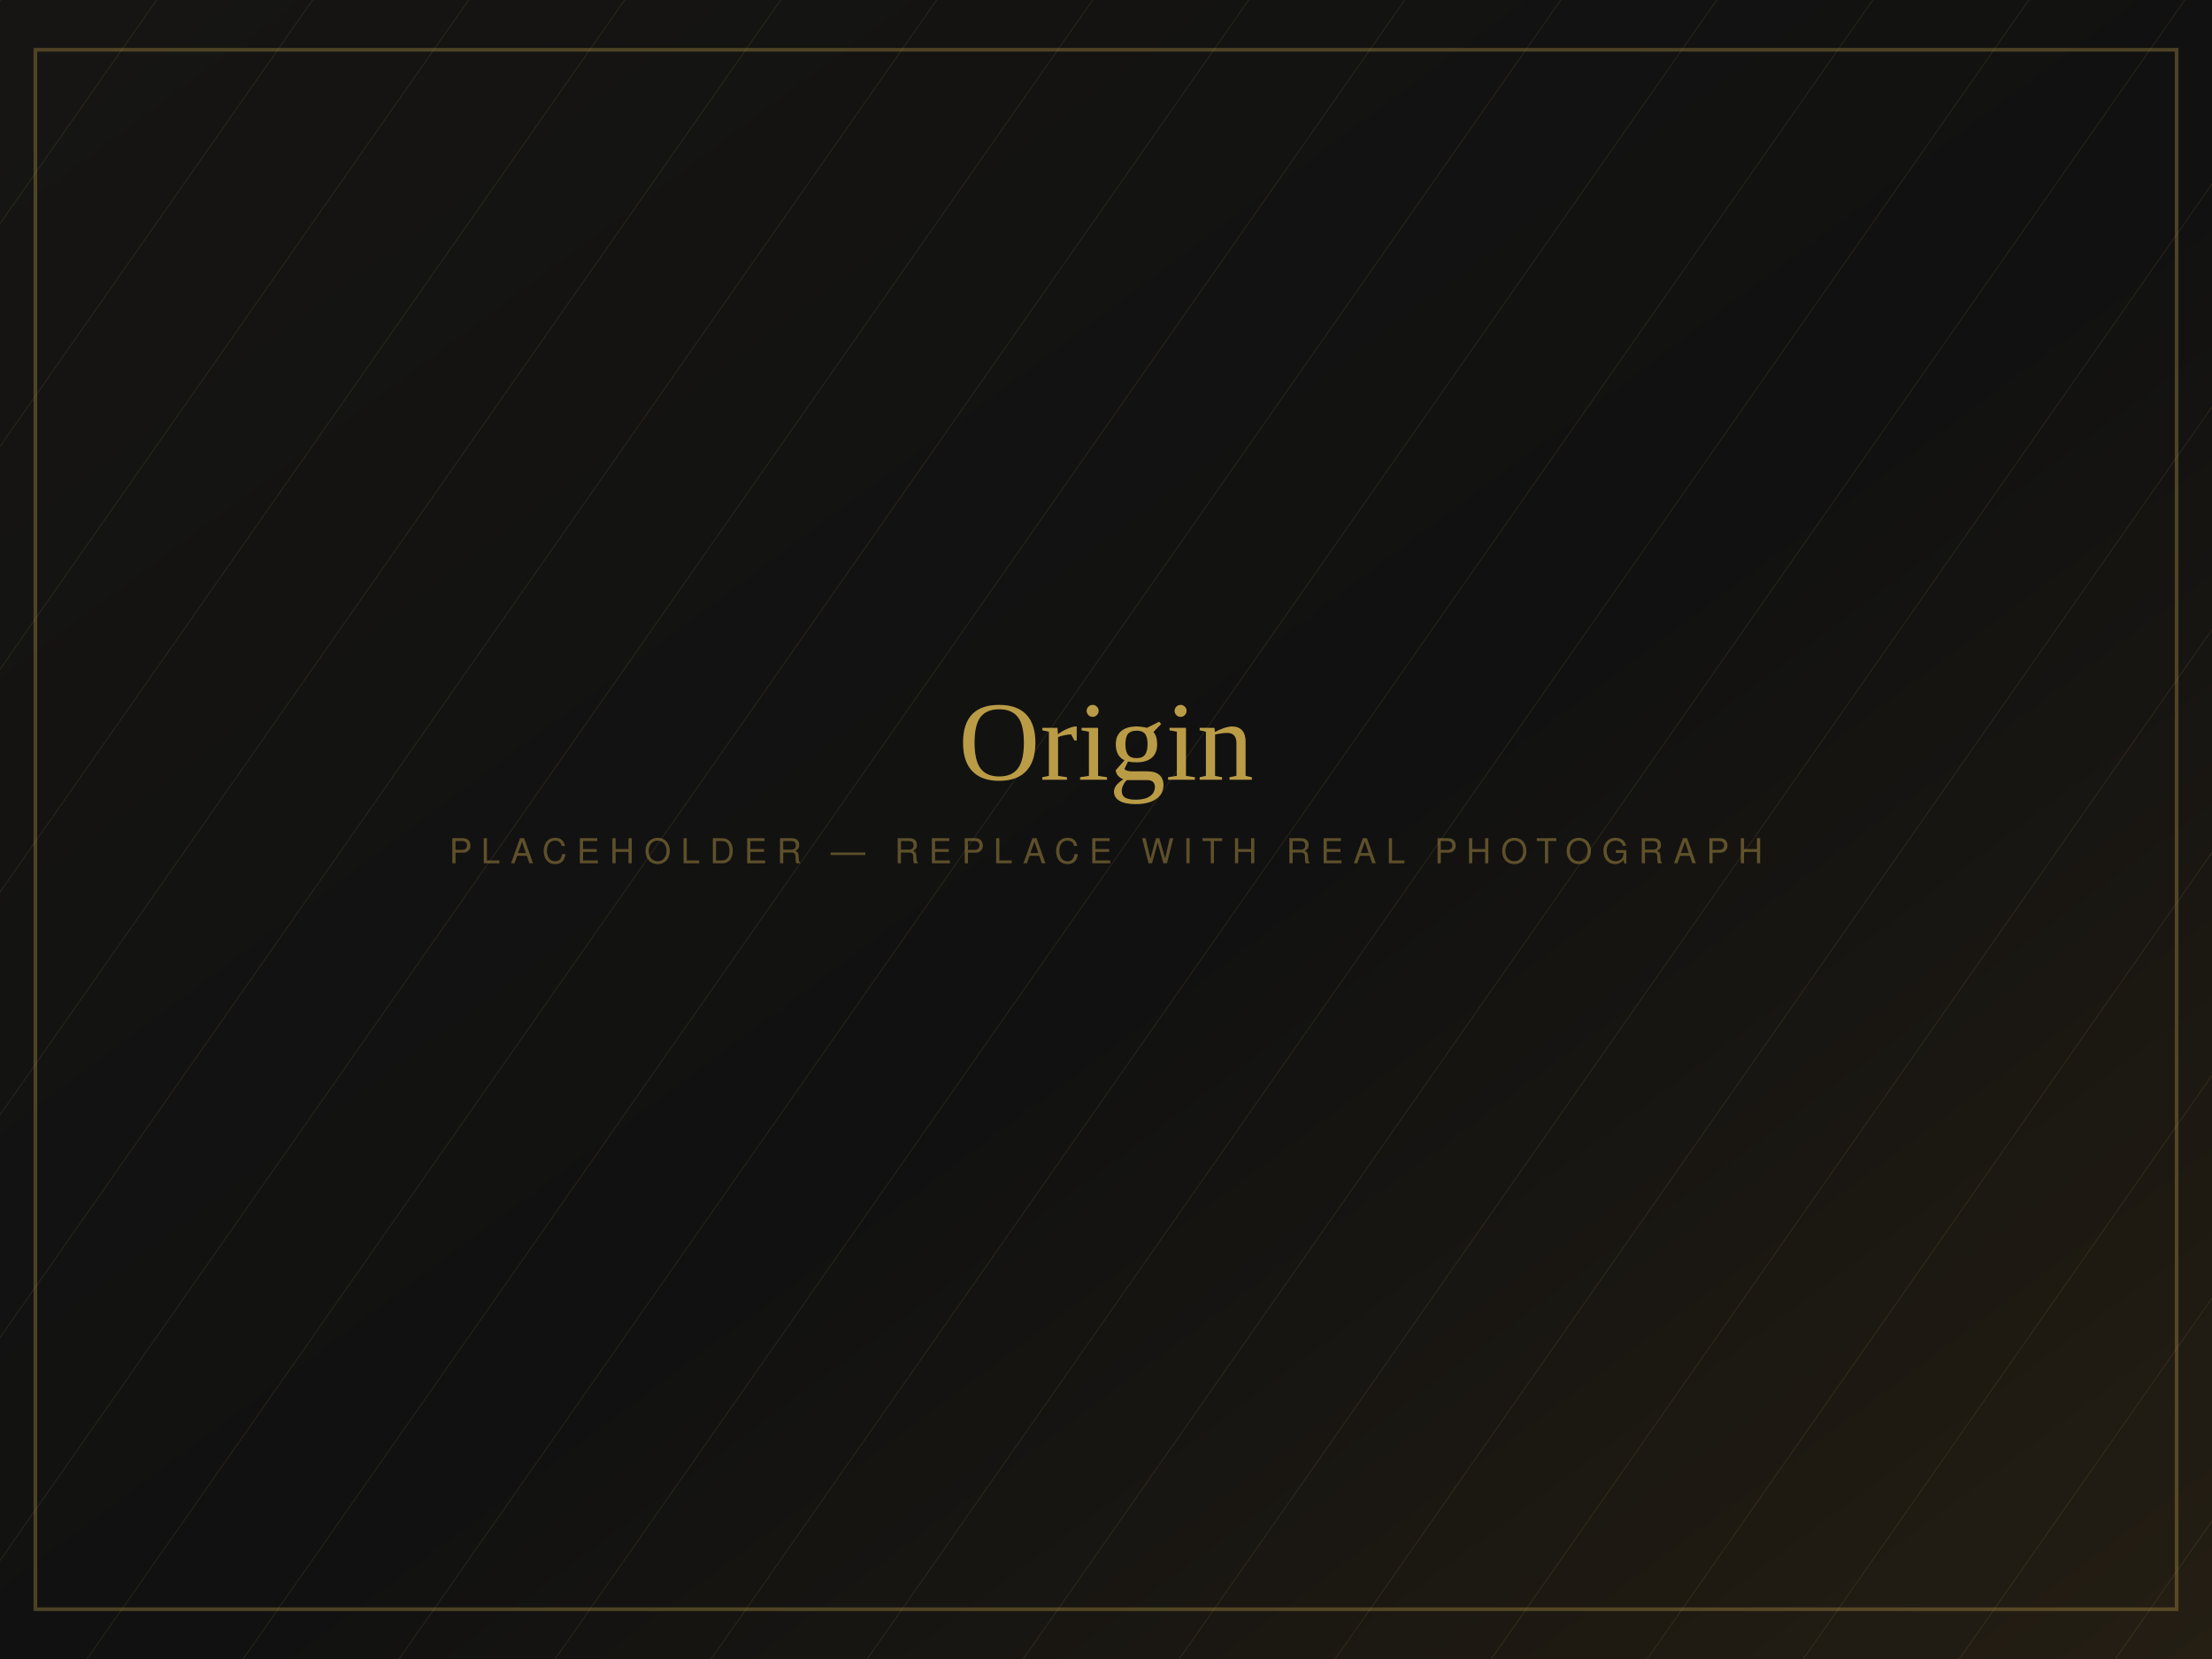
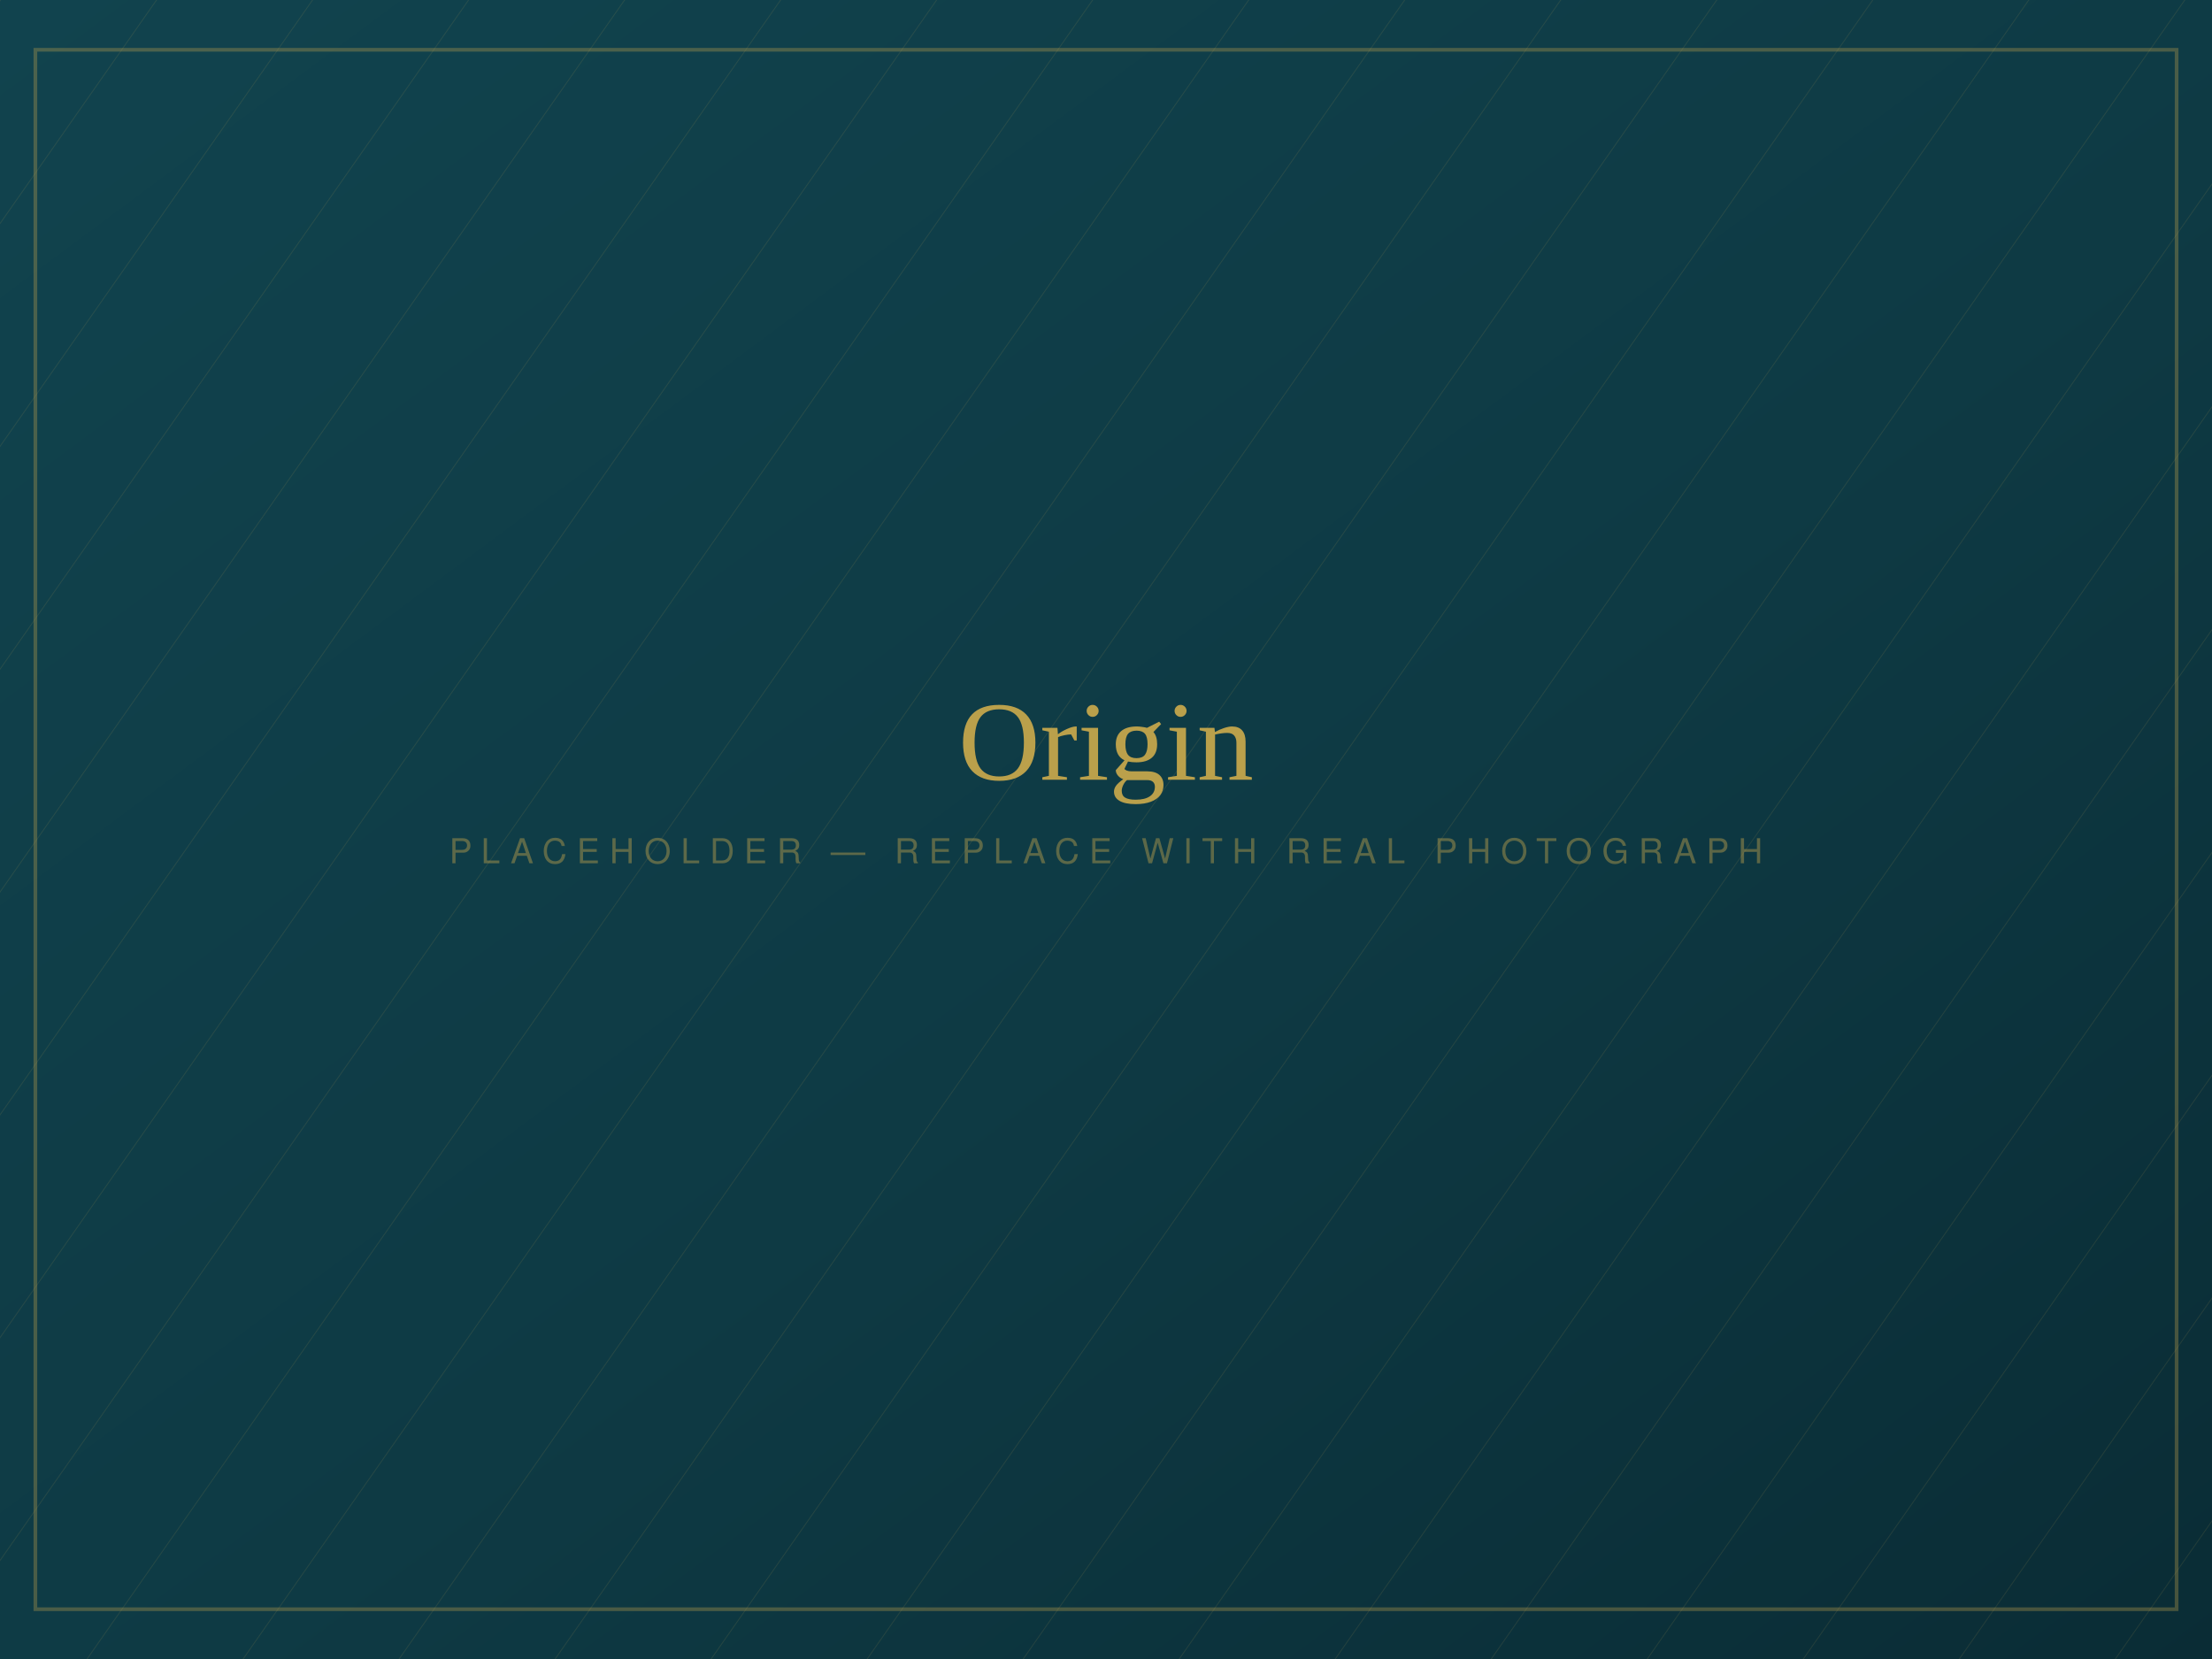
<svg xmlns="http://www.w3.org/2000/svg" viewBox="0 0 900 675" preserveAspectRatio="xMidYMid slice">
  <defs>
    <linearGradient id="g" x1="0" y1="0" x2="1" y2="1">
-       <stop offset="0%" stop-color="#161513" />
-       <stop offset="55%" stop-color="#111111" />
-       <stop offset="100%" stop-color="#241E13" />
+       <stop offset="0%" stop-color="#11434E" />
+       <stop offset="55%" stop-color="#0E3A44" />
+       <stop offset="100%" stop-color="#0A2C35" />
    </linearGradient>
    <pattern id="p" width="52" height="52" patternUnits="userSpaceOnUse" patternTransform="rotate(35)">
      <line x1="0" y1="0" x2="0" y2="52" stroke="#C9A84C" stroke-width="0.7" opacity="0.12" />
    </pattern>
  </defs>
  <rect width="100%" height="100%" fill="url(#g)" />
  <rect width="100%" height="100%" fill="url(#p)" />
  <rect x="1.6%" y="3%" width="96.8%" height="94%" fill="none" stroke="#C9A84C" stroke-width="1.5" opacity="0.32" />
  <text x="50%" y="47%" text-anchor="middle" font-family="Georgia, 'Times New Roman', serif" font-size="46" fill="#C9A84C" opacity="0.92">Origin</text>
  <text x="50%" y="47%" dy="34" text-anchor="middle" font-family="Helvetica, Arial, sans-serif" font-size="14" letter-spacing="4" fill="#C9A84C" opacity="0.42">PLACEHOLDER — REPLACE WITH REAL PHOTOGRAPH</text>
</svg>
